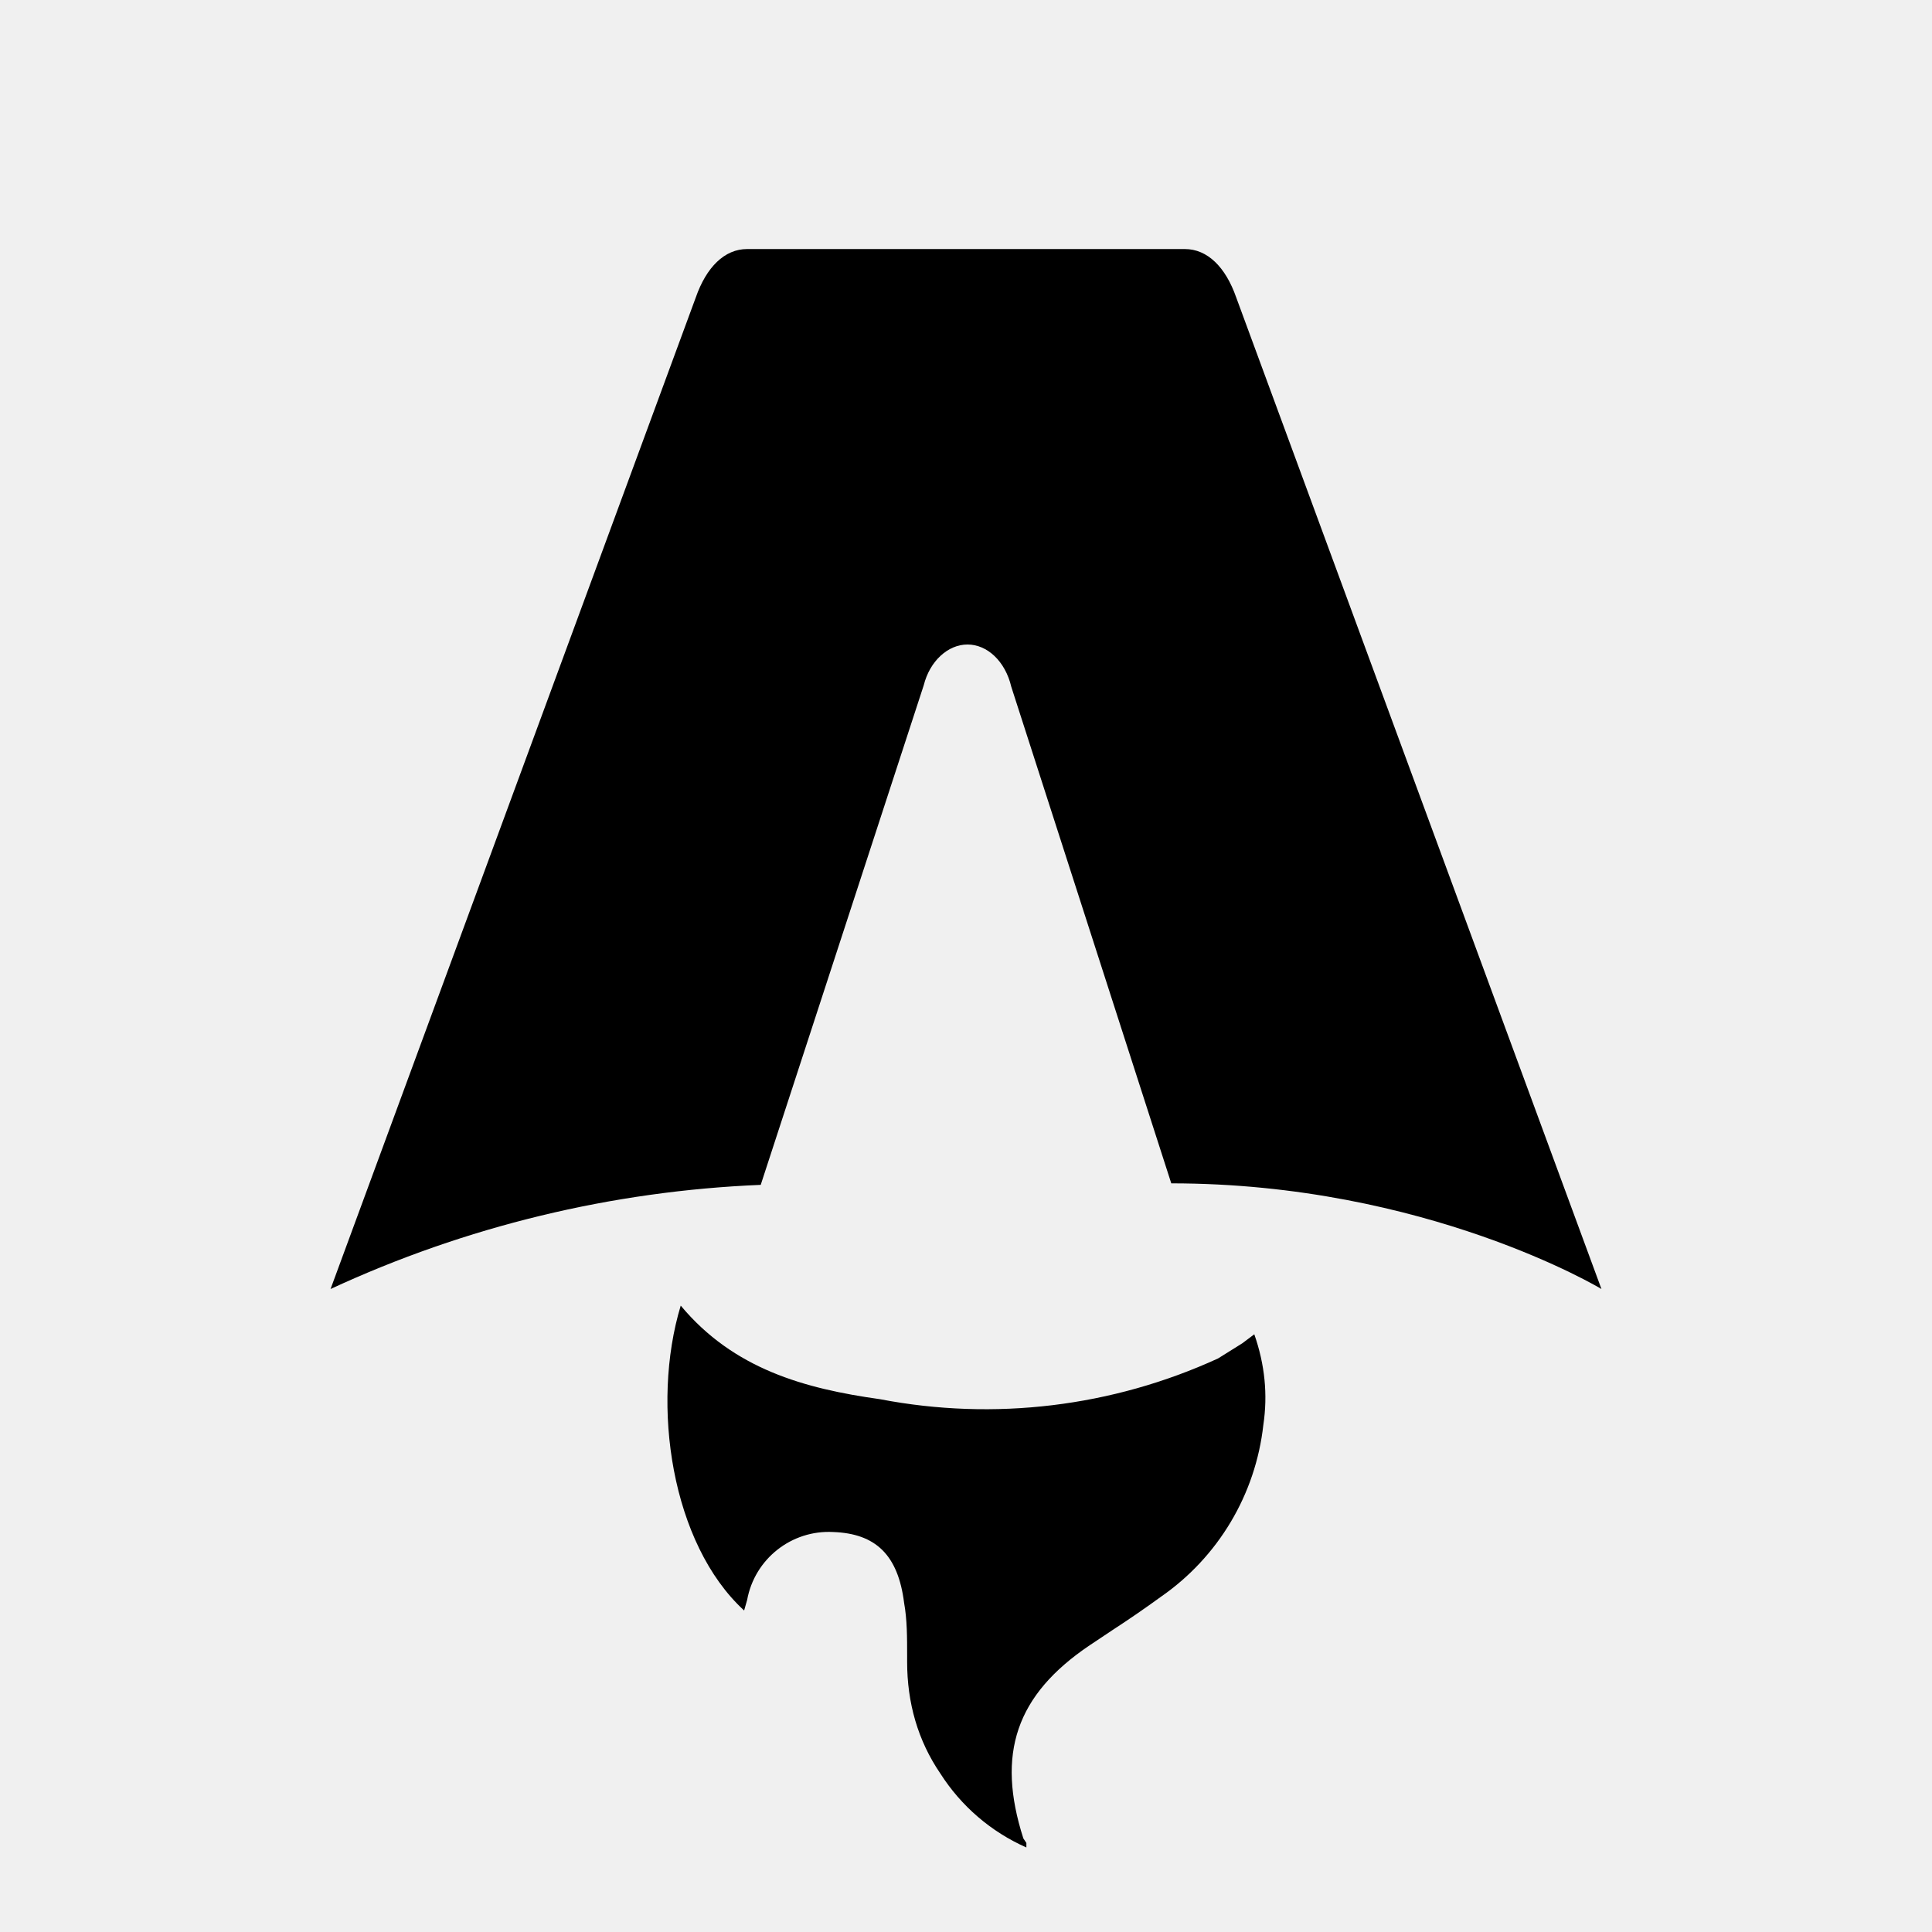
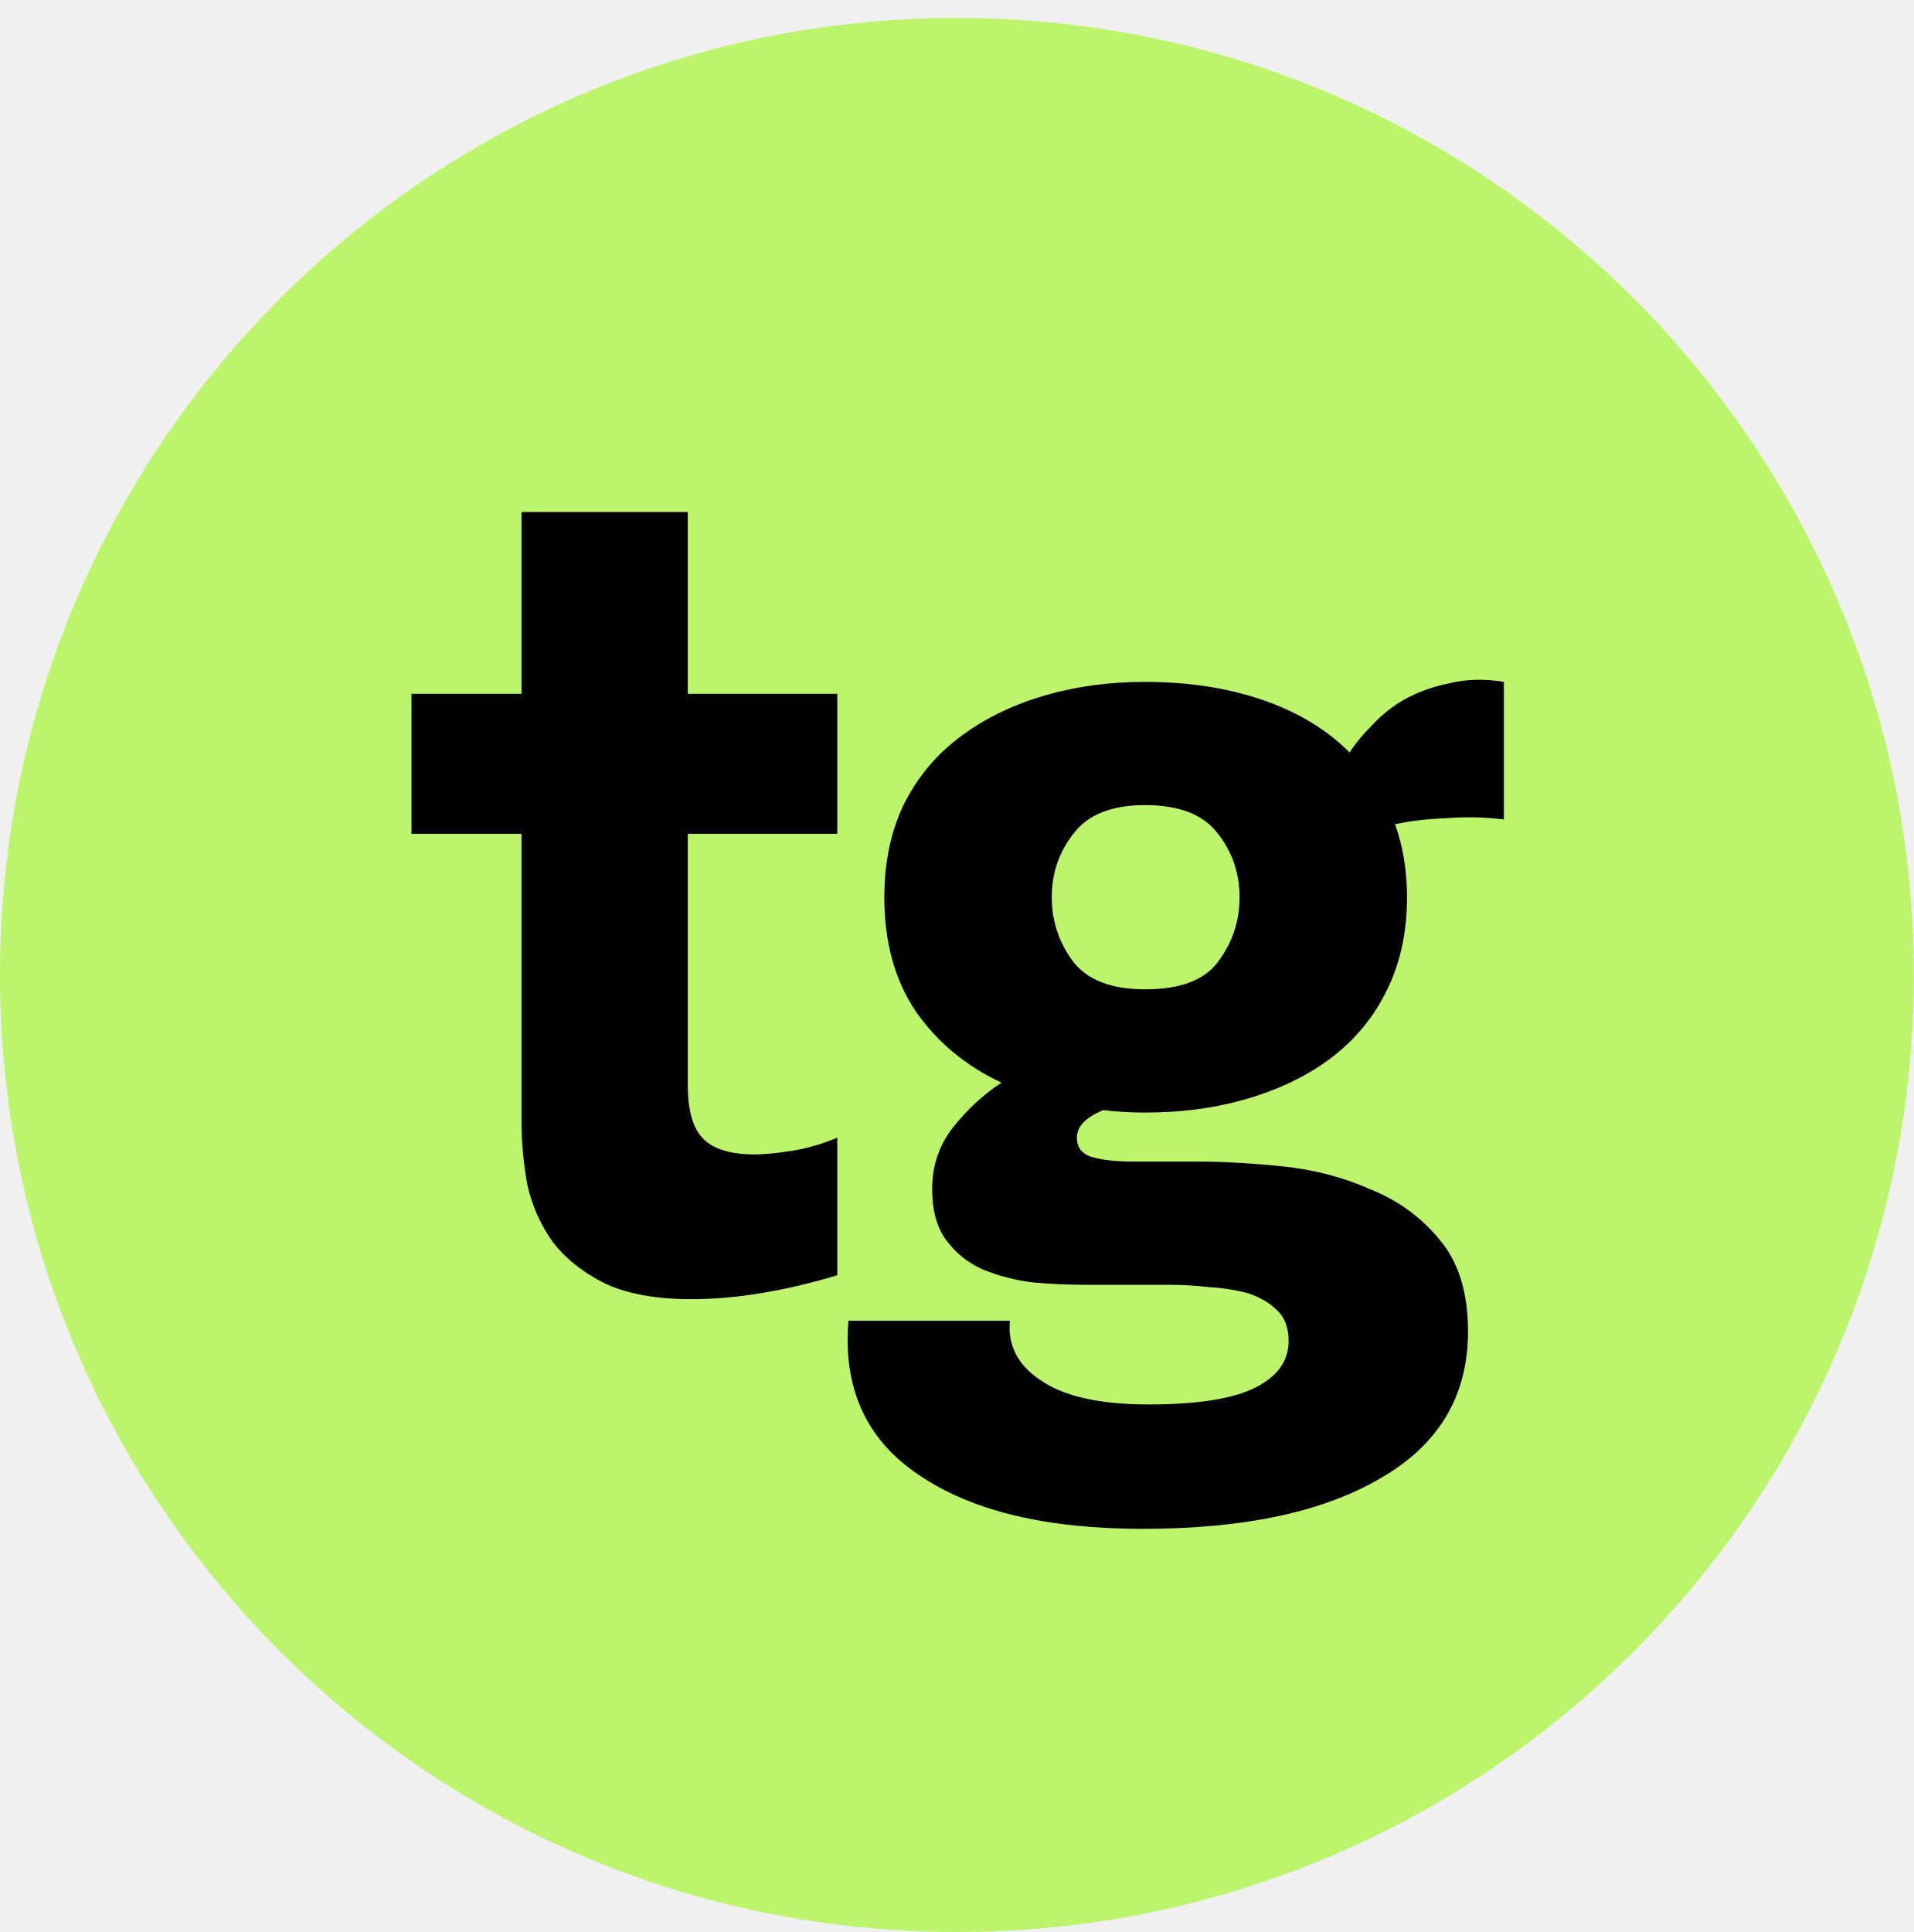
- <svg xmlns="http://www.w3.org/2000/svg" fill="none" viewBox="0 0 128 128">
-   <path d="M50.4 78.5a75.1 75.1 0 0 0-28.5 6.9l24.2-65.7c.7-2 1.9-3.2 3.4-3.2h29c1.5 0 2.7 1.2 3.4 3.2l24.2 65.7s-11.6-7-28.5-7L67 45.5c-.4-1.7-1.6-2.8-2.9-2.8-1.3 0-2.5 1.1-2.9 2.7L50.4 78.5Zm-1.1 28.2Zm-4.2-20.2c-2 6.6-.6 15.8 4.2 20.2a17.5 17.5 0 0 1 .2-.7 5.5 5.5 0 0 1 5.7-4.5c2.8.1 4.3 1.5 4.7 4.7.2 1.1.2 2.3.2 3.5v.4c0 2.7.7 5.2 2.2 7.4a13 13 0 0 0 5.7 4.9v-.3l-.2-.3c-1.8-5.6-.5-9.5 4.4-12.8l1.5-1a73 73 0 0 0 3.2-2.2 16 16 0 0 0 6.8-11.4c.3-2 .1-4-.6-6l-.8.6-1.6 1a37 37 0 0 1-22.4 2.7c-5-.7-9.7-2-13.2-6.2Z" />
-   <style>
-         path { fill: #000; }
-         @media (prefers-color-scheme: dark) {
-             path { fill: #FFF; }
-         }
-     </style>
+ <svg xmlns="http://www.w3.org/2000/svg" width="320" height="323" viewBox="0 0 320 323" fill="none">
+   <circle cx="160" cy="163" r="160" fill="#BCF56C" />
+   <path d="M126.2 193C127.8 193 129.867 192.8 132.4 192.4C134.933 192 137.467 191.267 140 190.2V213.2C135.6 214.533 131.333 215.533 127.2 216.2C123.2 216.867 119.333 217.2 115.6 217.2C109.733 217.2 104.933 216.333 101.2 214.6C97.467 212.733 94.533 210.4 92.4 207.6C90.4 204.8 89 201.667 88.2 198.2C87.533 194.6 87.2 191 87.2 187.4V139.4H68.8V116H87.2V85.6H115V116H140V139.4H115V181.4C115 185.667 115.867 188.667 117.6 190.4C119.333 192.133 122.2 193 126.2 193ZM251.461 137C248.261 136.6 244.994 136.533 241.661 136.8C238.461 136.933 235.661 137.267 233.261 137.8C234.594 141.533 235.261 145.6 235.261 150C235.261 155.867 234.128 161.067 231.861 165.6C229.728 170 226.661 173.733 222.661 176.8C218.794 179.733 214.194 182 208.861 183.6C203.528 185.2 197.728 186 191.461 186C189.061 186 186.728 185.867 184.461 185.6C181.528 186.8 180.061 188.333 180.061 190.2C180.061 191.8 180.861 192.867 182.461 193.4C184.194 193.933 186.594 194.2 189.661 194.2H200.261C204.528 194.2 209.261 194.467 214.461 195C219.661 195.533 224.528 196.8 229.061 198.8C233.728 200.667 237.594 203.467 240.661 207.2C243.861 210.933 245.461 216.067 245.461 222.6C245.461 233.267 240.661 241.4 231.061 247C221.461 252.733 208.128 255.6 191.061 255.6C174.928 255.6 162.461 252.6 153.661 246.6C144.861 240.733 140.928 232.133 141.861 220.8H168.861C168.461 224.933 170.194 228.267 174.061 230.8C177.928 233.467 183.928 234.8 192.061 234.8C200.194 234.8 206.128 233.867 209.861 232C213.594 230.133 215.461 227.533 215.461 224.2C215.461 221.933 214.794 220.2 213.461 219C212.261 217.8 210.661 216.867 208.661 216.2C206.661 215.667 204.528 215.333 202.261 215.2C199.994 214.933 197.794 214.8 195.661 214.8H181.461C178.661 214.8 175.728 214.667 172.661 214.4C169.594 214 166.794 213.267 164.261 212.2C161.861 211.133 159.861 209.533 158.261 207.4C156.661 205.267 155.861 202.4 155.861 198.8C155.861 194.933 156.994 191.533 159.261 188.6C161.661 185.533 164.394 183 167.461 181C161.461 178.2 156.661 174.2 153.061 169C149.594 163.8 147.861 157.467 147.861 150C147.861 144.267 148.928 139.133 151.061 134.6C153.328 130.067 156.394 126.333 160.261 123.4C164.261 120.333 168.928 118 174.261 116.4C179.594 114.8 185.328 114 191.461 114C198.661 114 205.194 115 211.061 117C216.928 119 221.794 121.933 225.661 125.8C226.594 124.333 227.861 122.8 229.461 121.2C231.061 119.467 232.928 118 235.061 116.8C237.328 115.6 239.794 114.733 242.461 114.2C245.261 113.533 248.261 113.467 251.461 114V137ZM191.461 165.4C197.328 165.4 201.394 163.867 203.661 160.8C206.061 157.6 207.261 154 207.261 150C207.261 146 206.061 142.467 203.661 139.4C201.261 136.2 197.194 134.6 191.461 134.6C185.861 134.6 181.861 136.2 179.461 139.4C177.061 142.467 175.861 146 175.861 150C175.861 154 177.061 157.6 179.461 160.8C181.861 163.867 185.861 165.4 191.461 165.4Z" fill="black" />
</svg>
